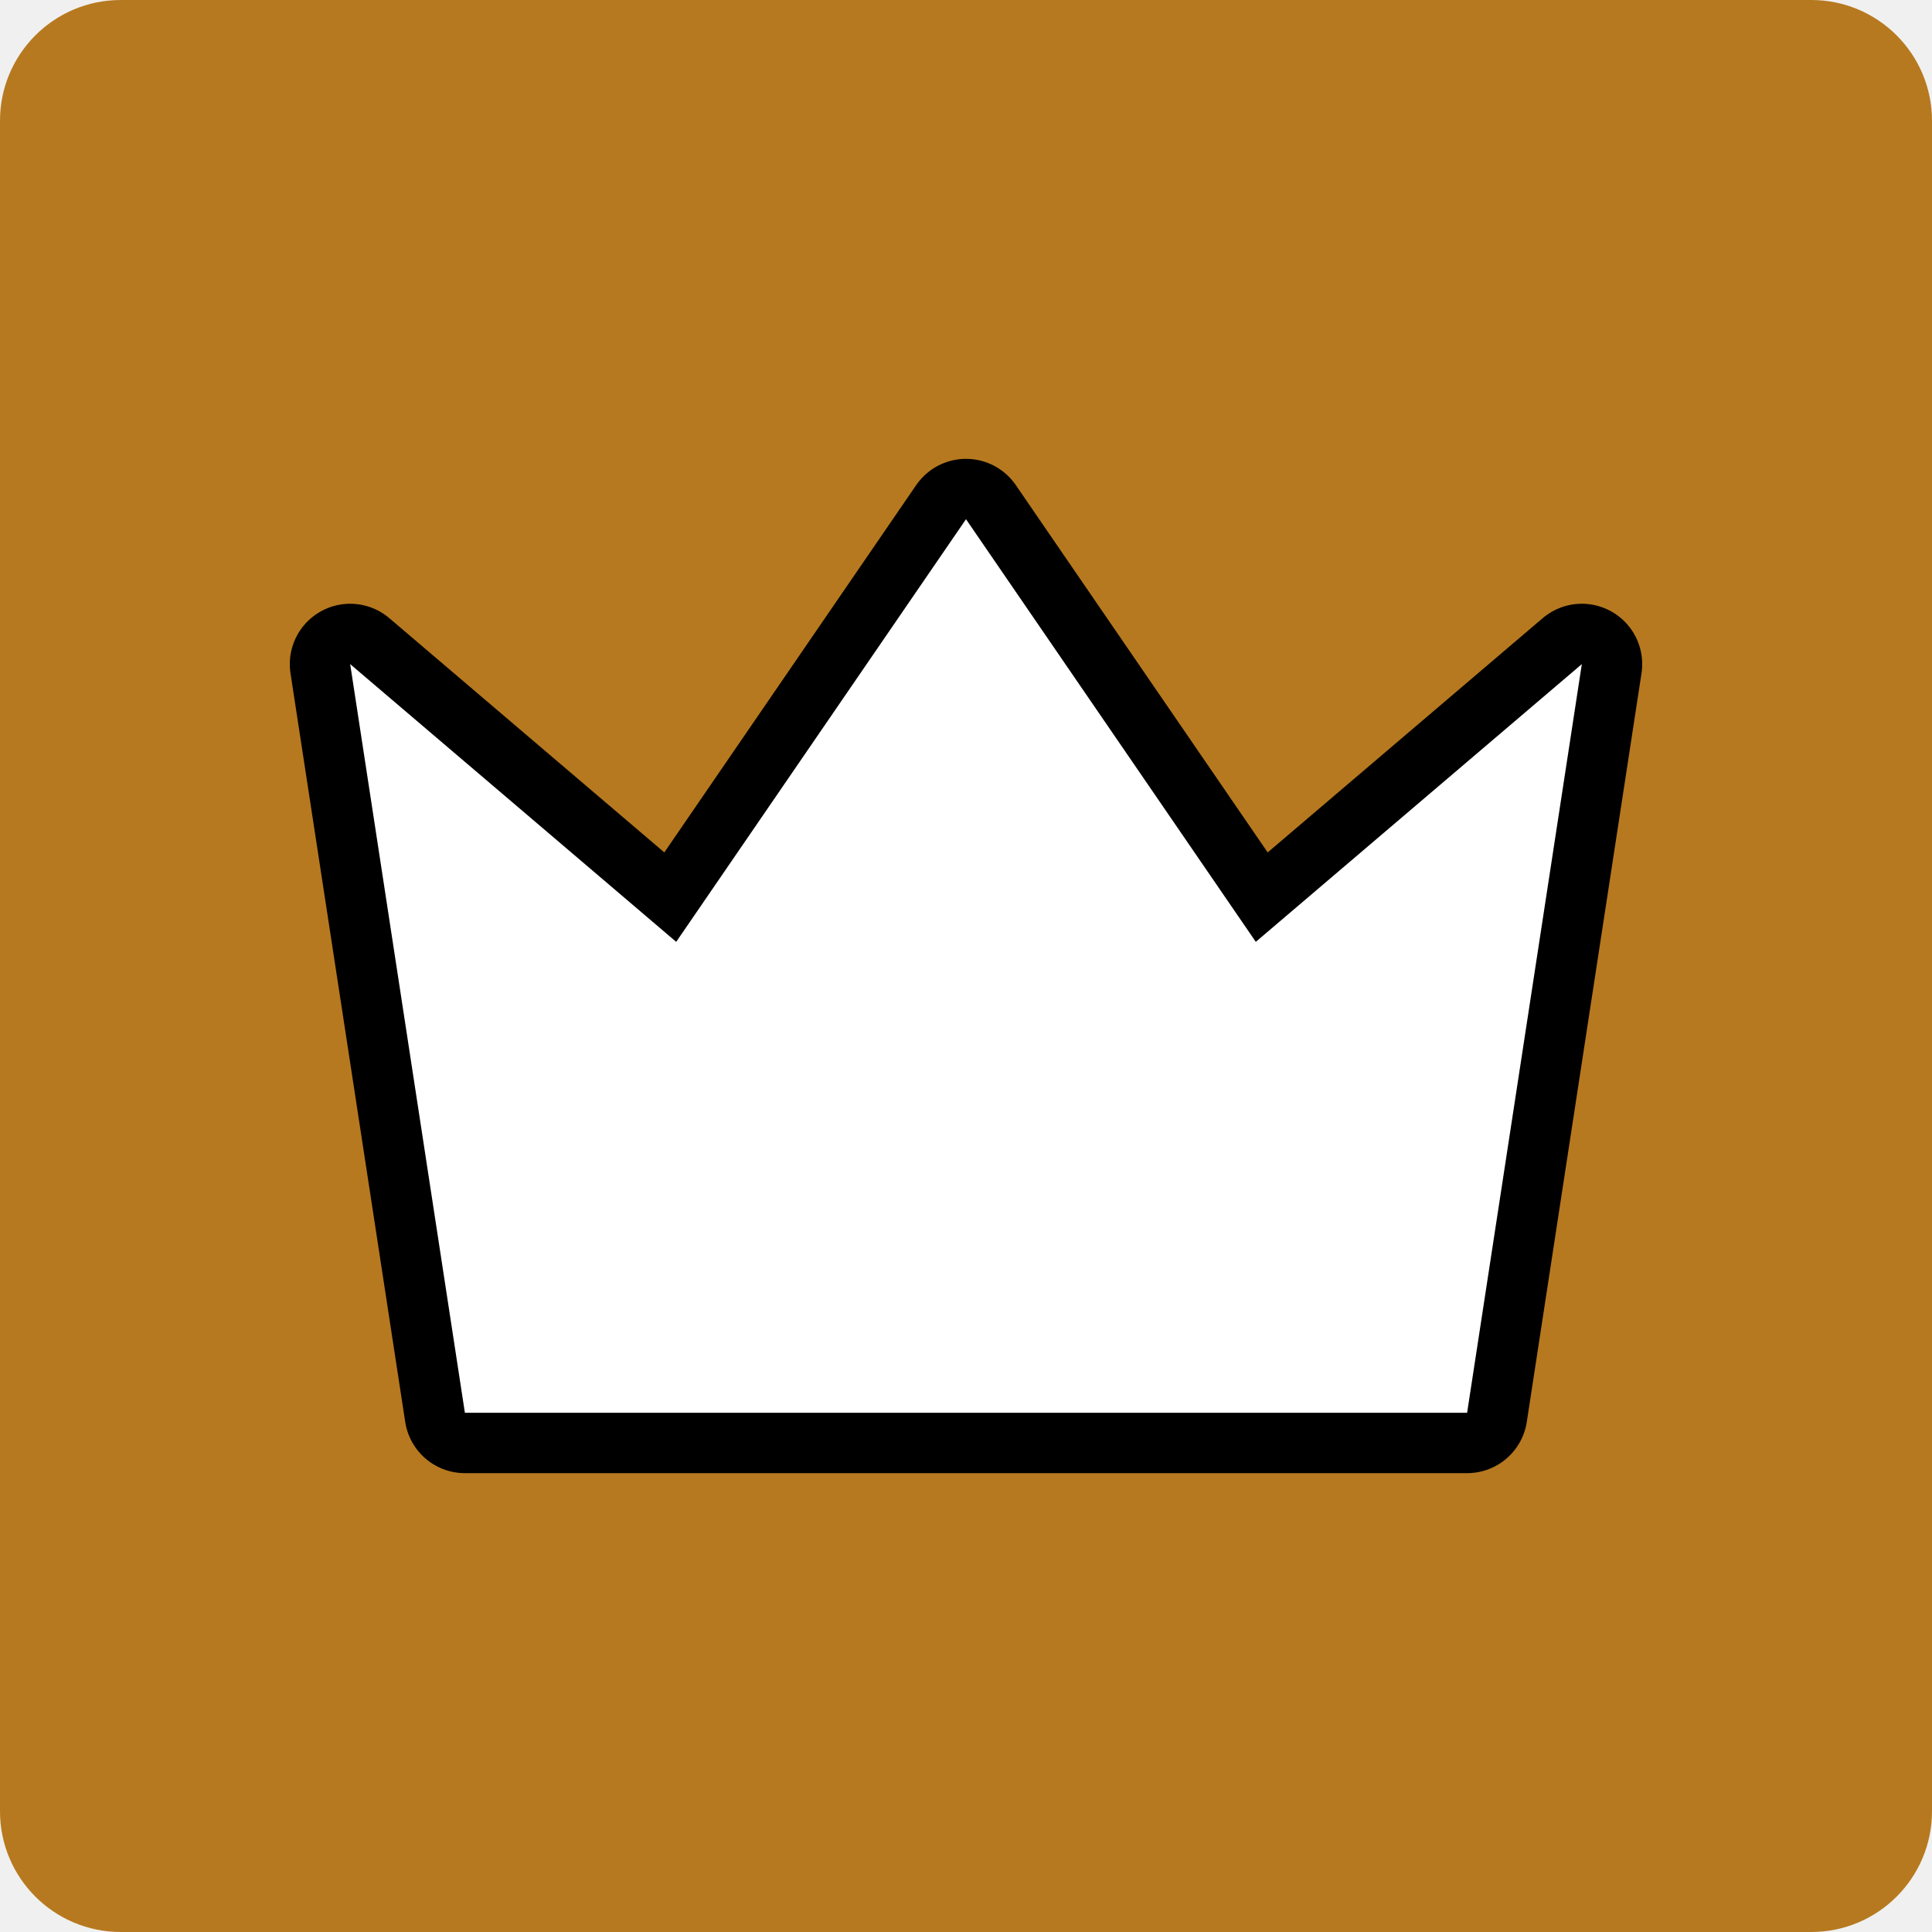
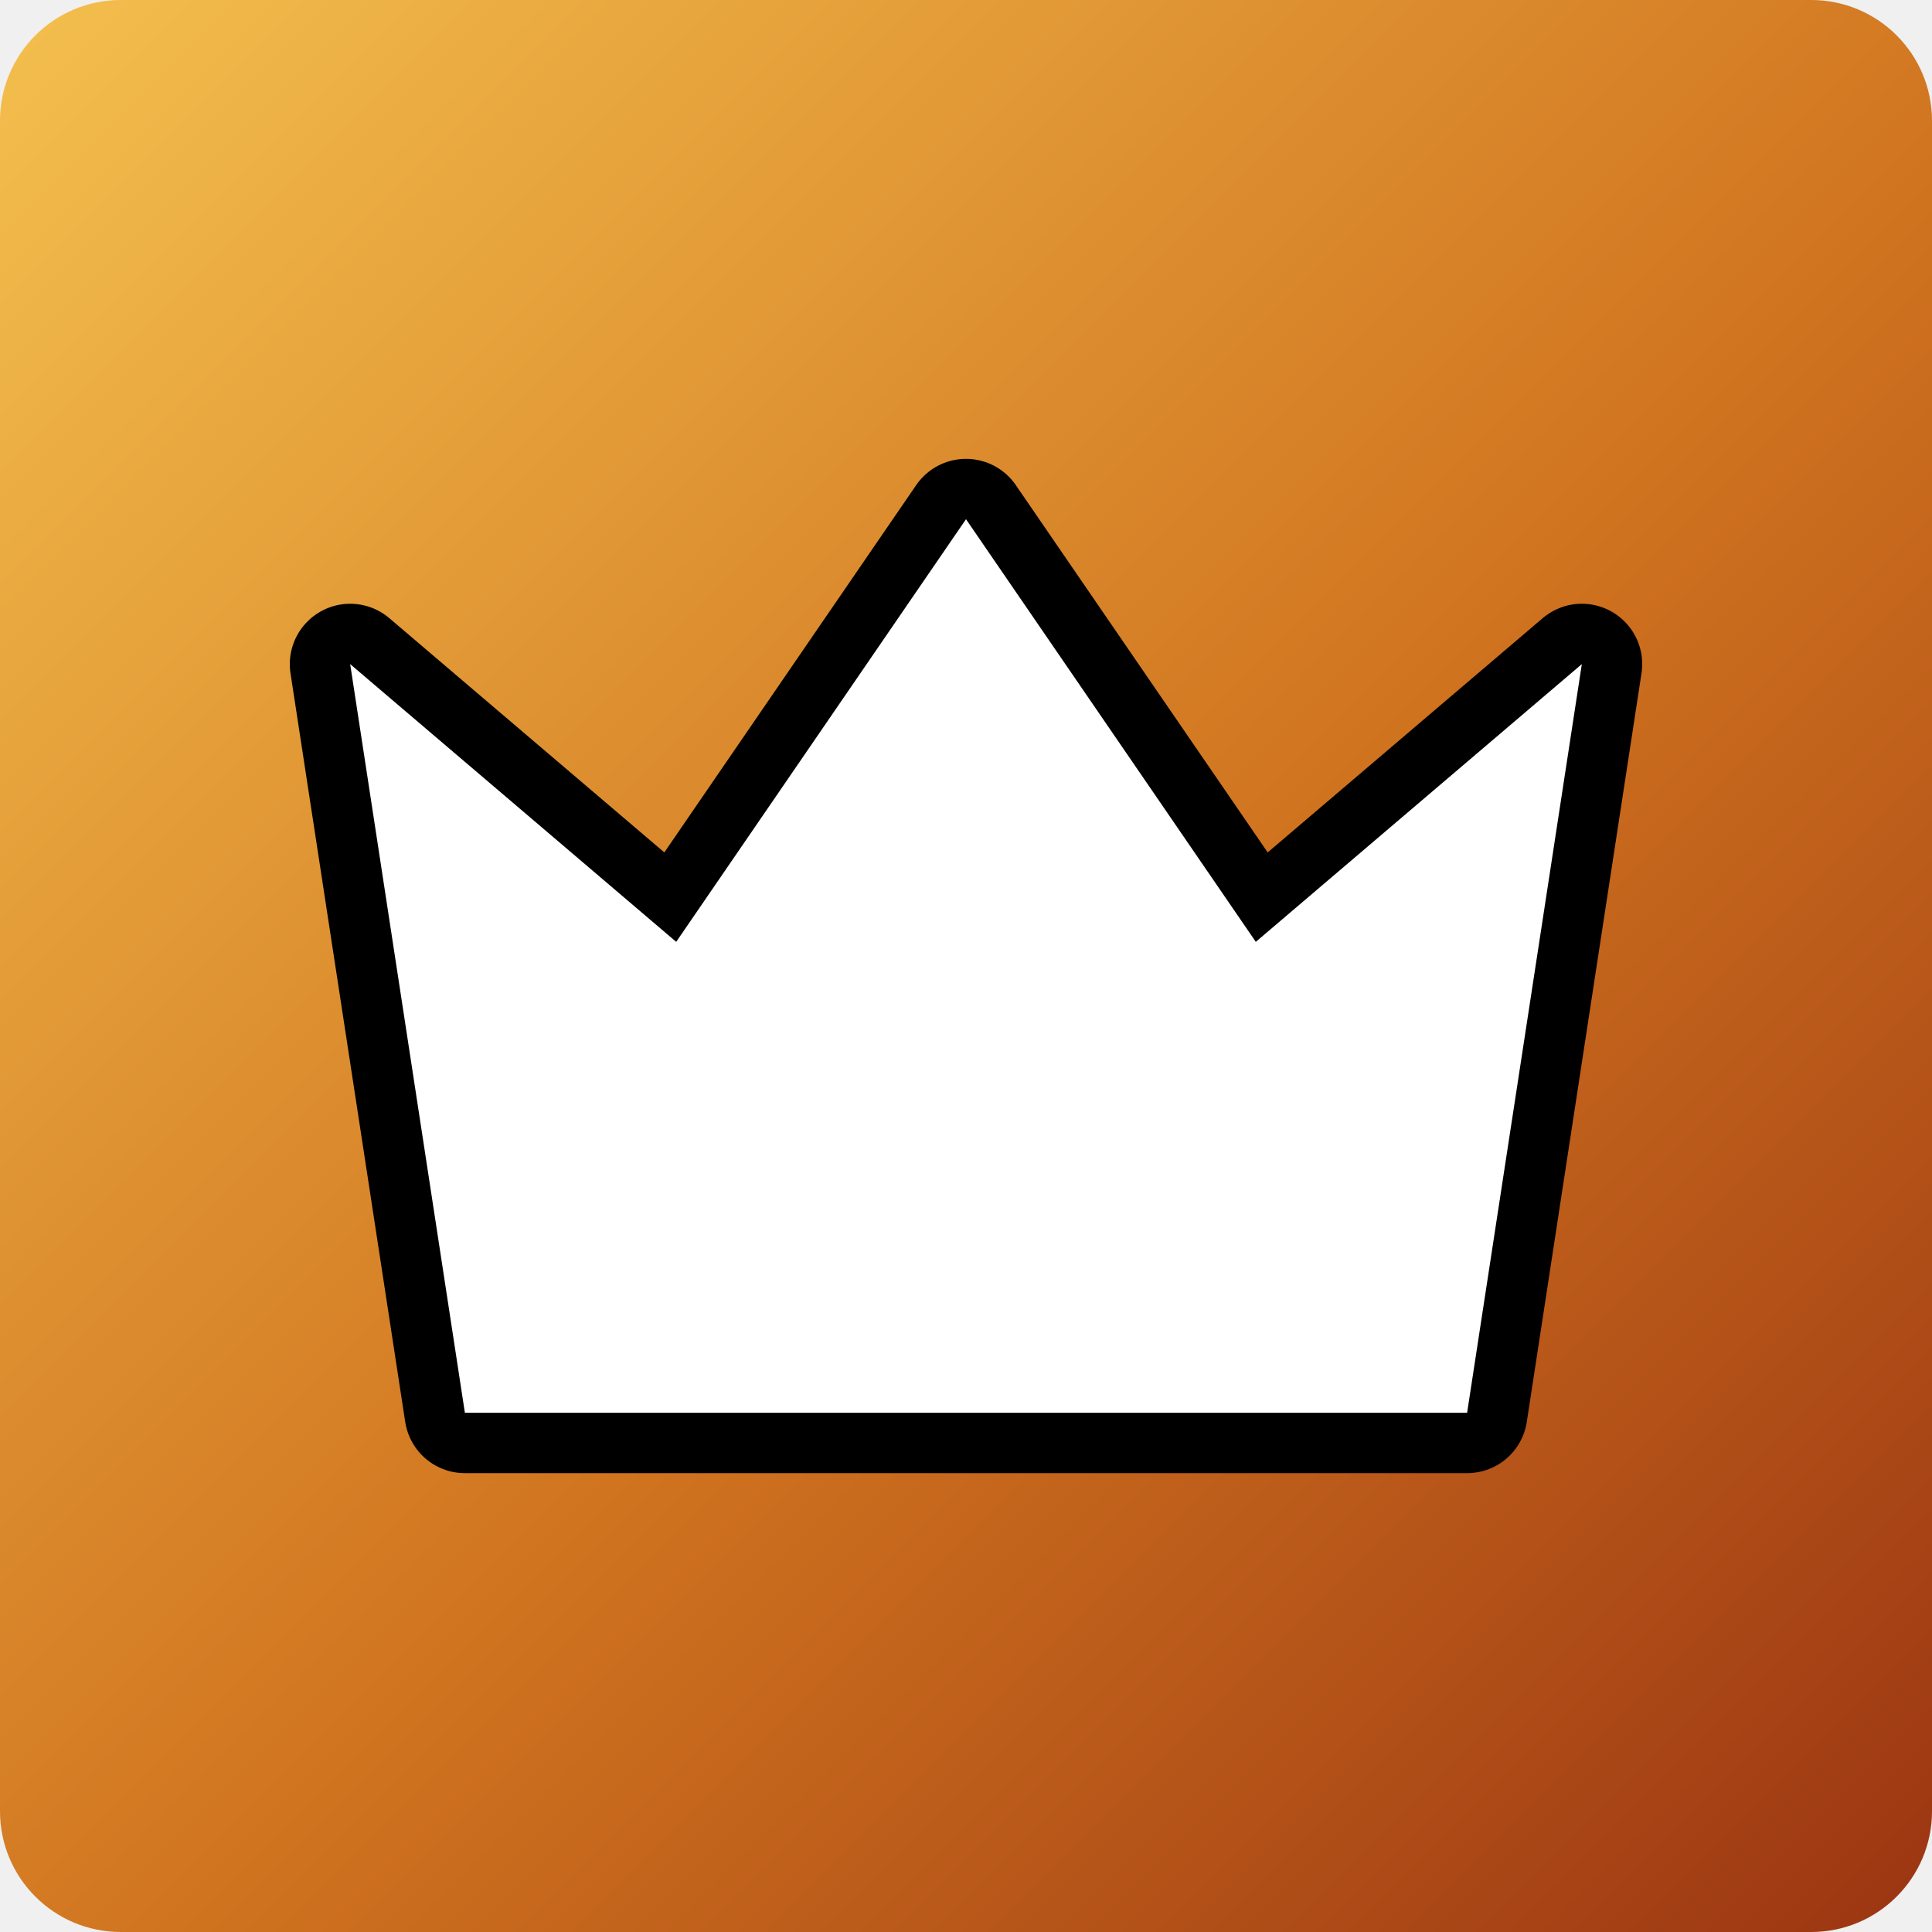
<svg xmlns="http://www.w3.org/2000/svg" viewBox="0 0 32 32" width="32" height="32" role="img" aria-label="The Crown">
-   <rect width="32" height="32" rx="2" fill="#b7791f" />
+   <defs>
+     <linearGradient id="plate" x1="0" y1="0" x2="1" y2="1">
+       <stop offset="0" stop-color="#f4c04e" />
+       <stop offset="0.55" stop-color="#d0731f" />
+       <stop offset="1" stop-color="#9a3412" />
+     </linearGradient>
+   </defs>
+   <rect width="32" height="32" rx="2" fill="url(#plate)" />
  <path d="M5.8 11 11.2 15.6 16 8.6 20.8 15.6 26.2 11 24.3 23.4 7.7 23.4Z" fill="#ffffff" stroke="#000000" stroke-width="2" stroke-linejoin="round" paint-order="stroke" />
</svg>
